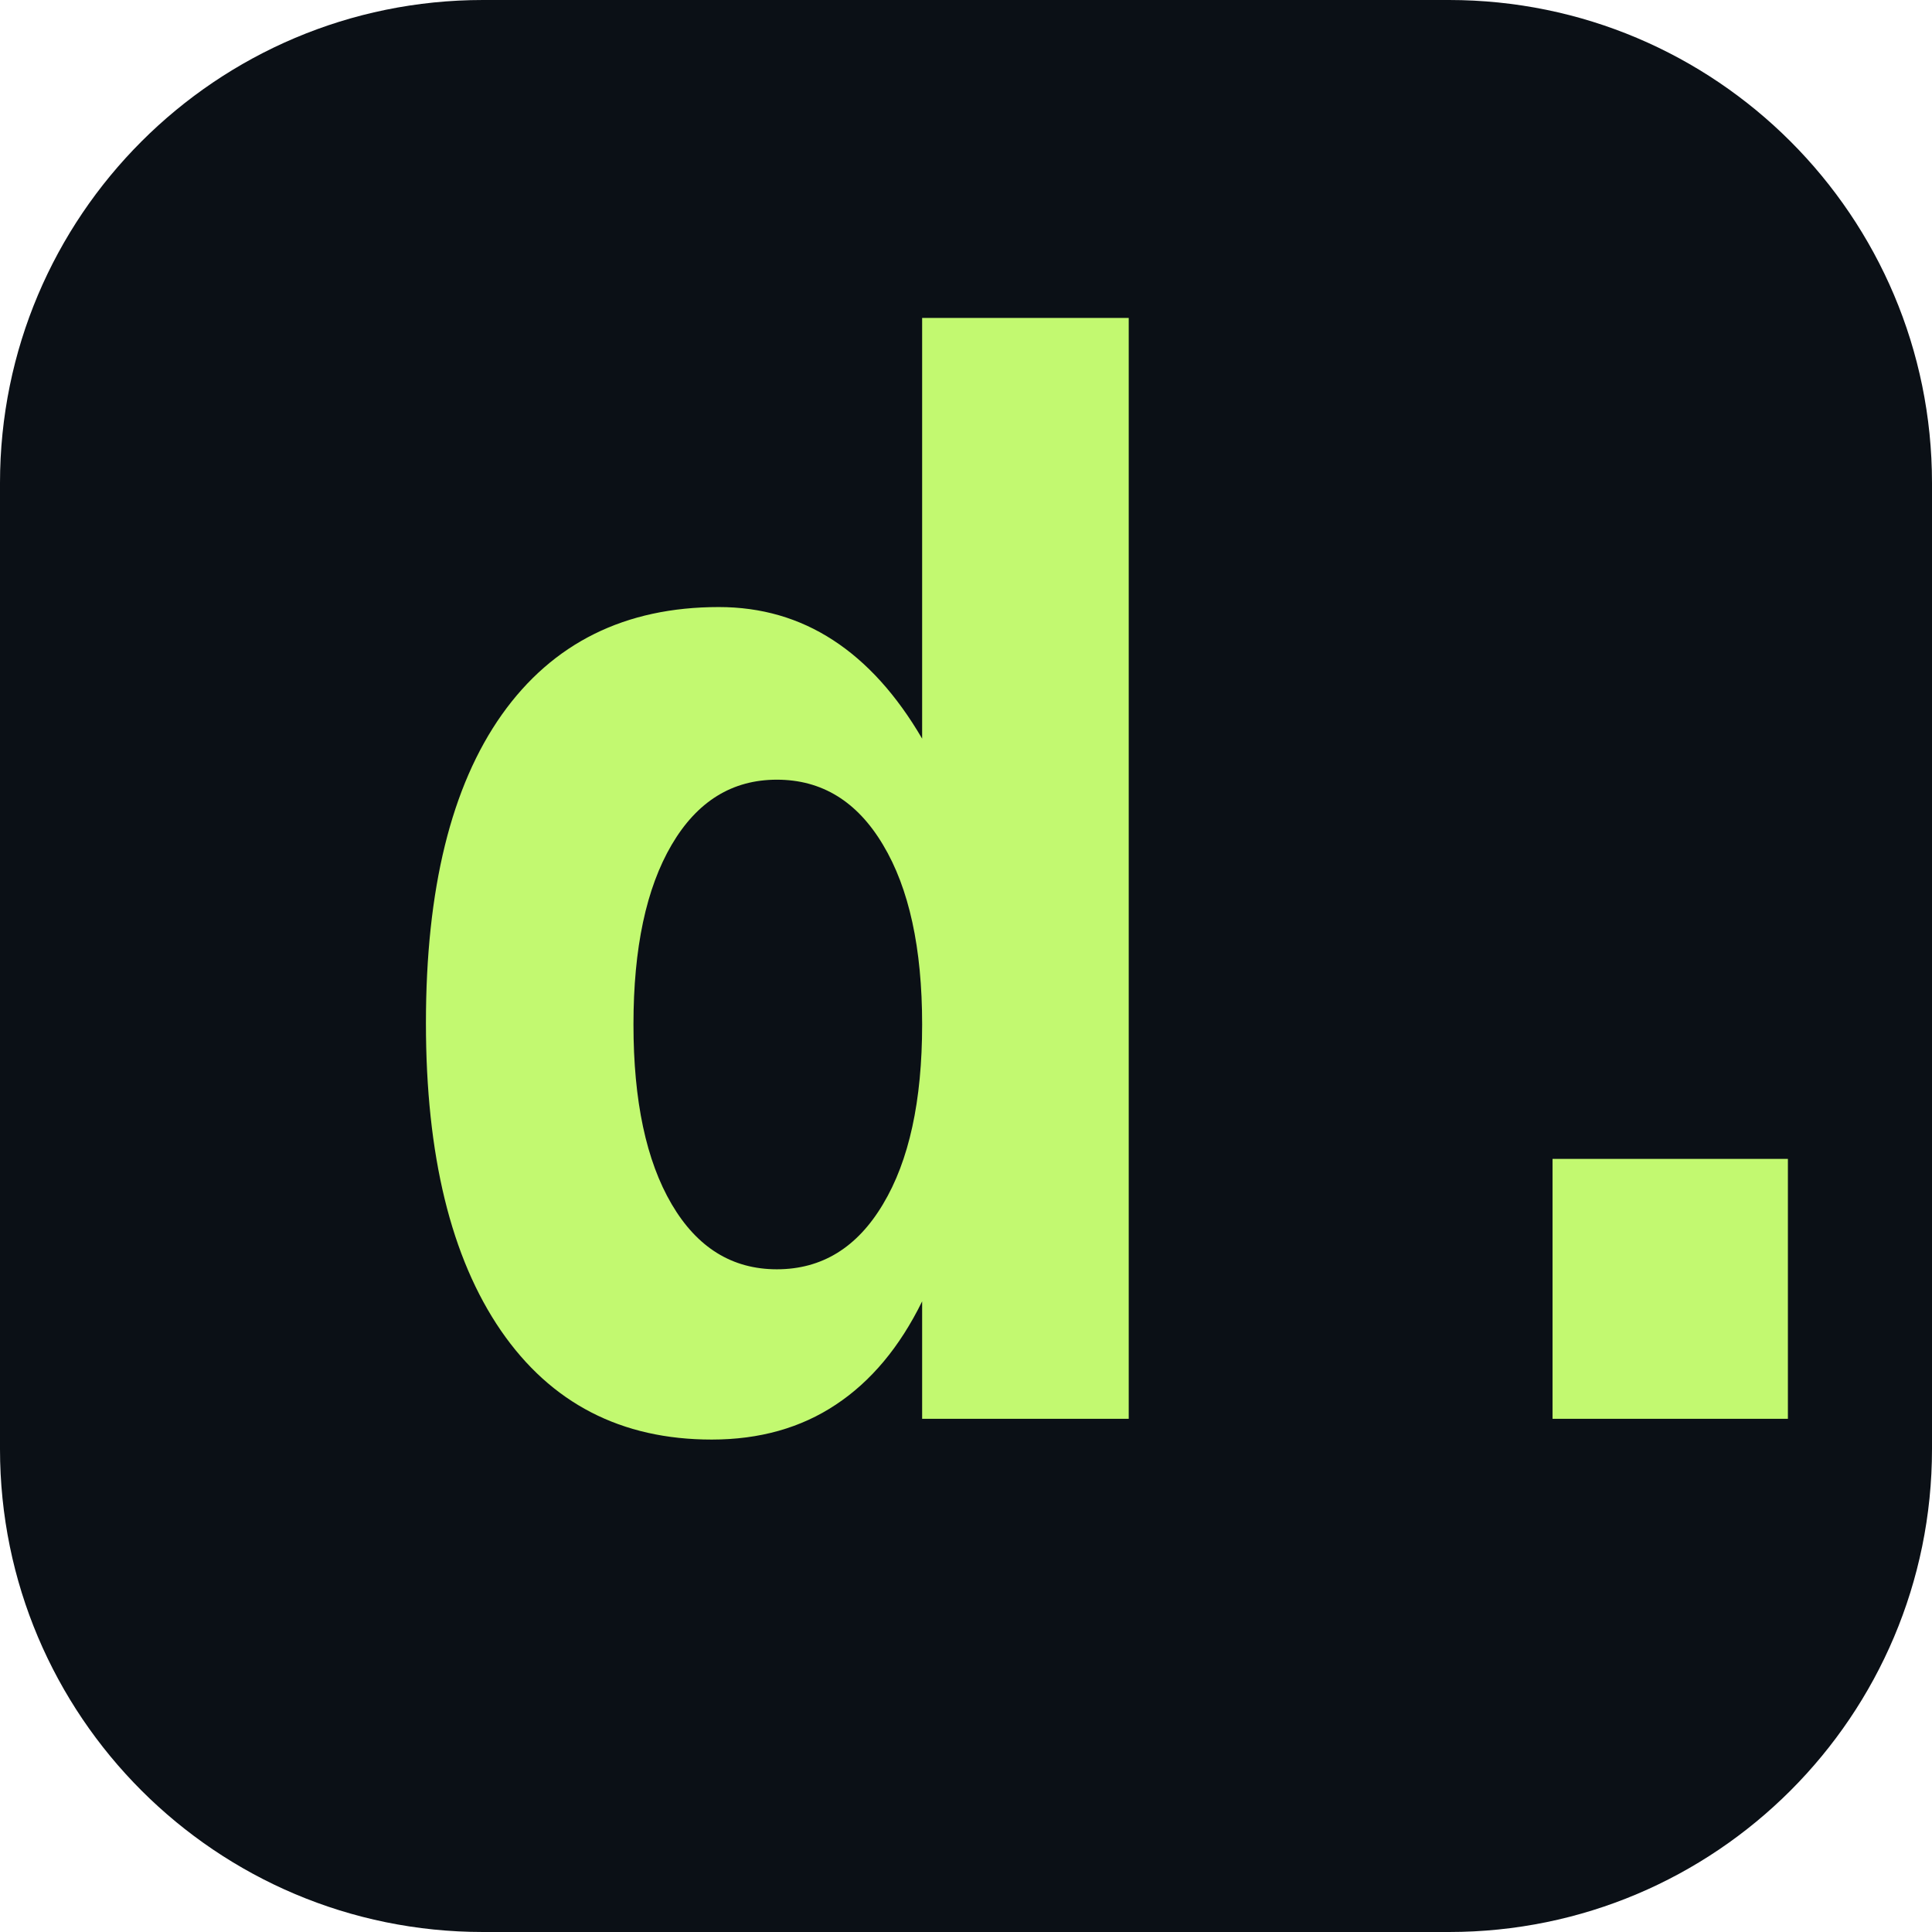
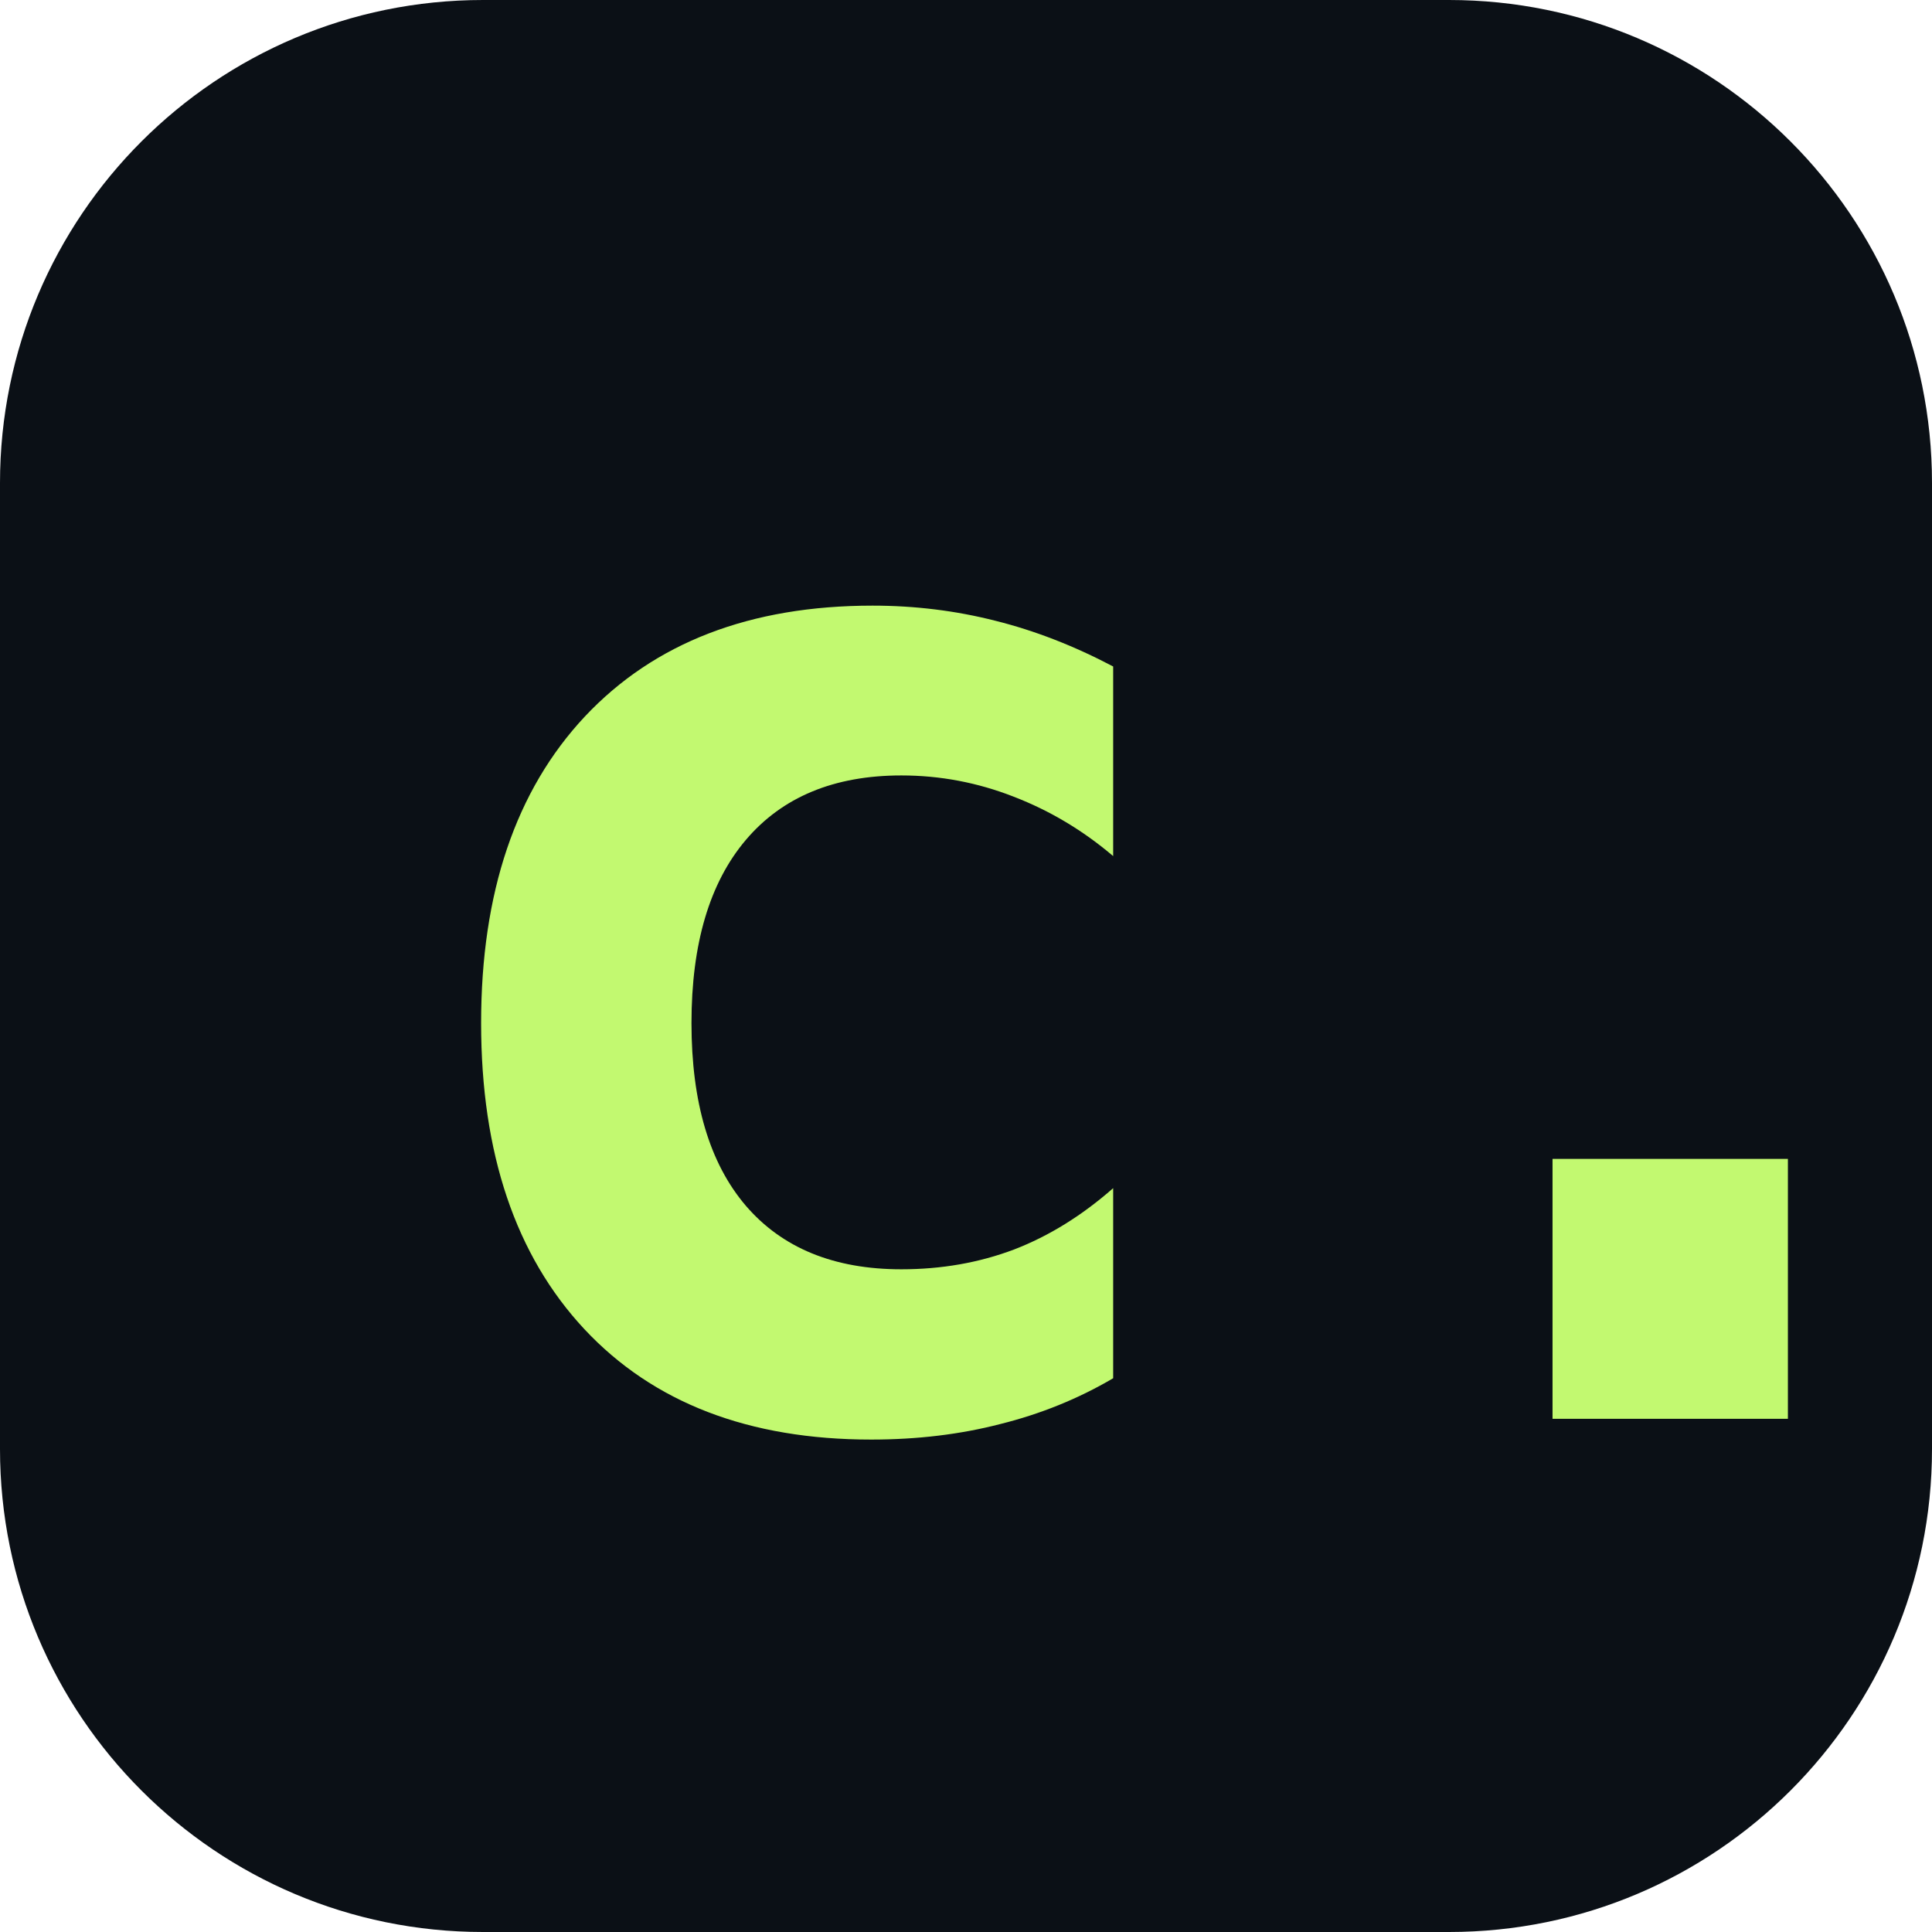
<svg xmlns="http://www.w3.org/2000/svg" viewBox="0 0 64 64">
  <rect width="64" height="64" rx="16" fill="#0b1016" />
-   <text x="12" y="47" font-family="monospace" font-weight="700" font-size="48" fill="#c2f970">d.</text>
+   <text x="12" y="47" font-family="monospace" font-weight="700" font-size="48" fill="#c2f970">c.</text>
</svg>
